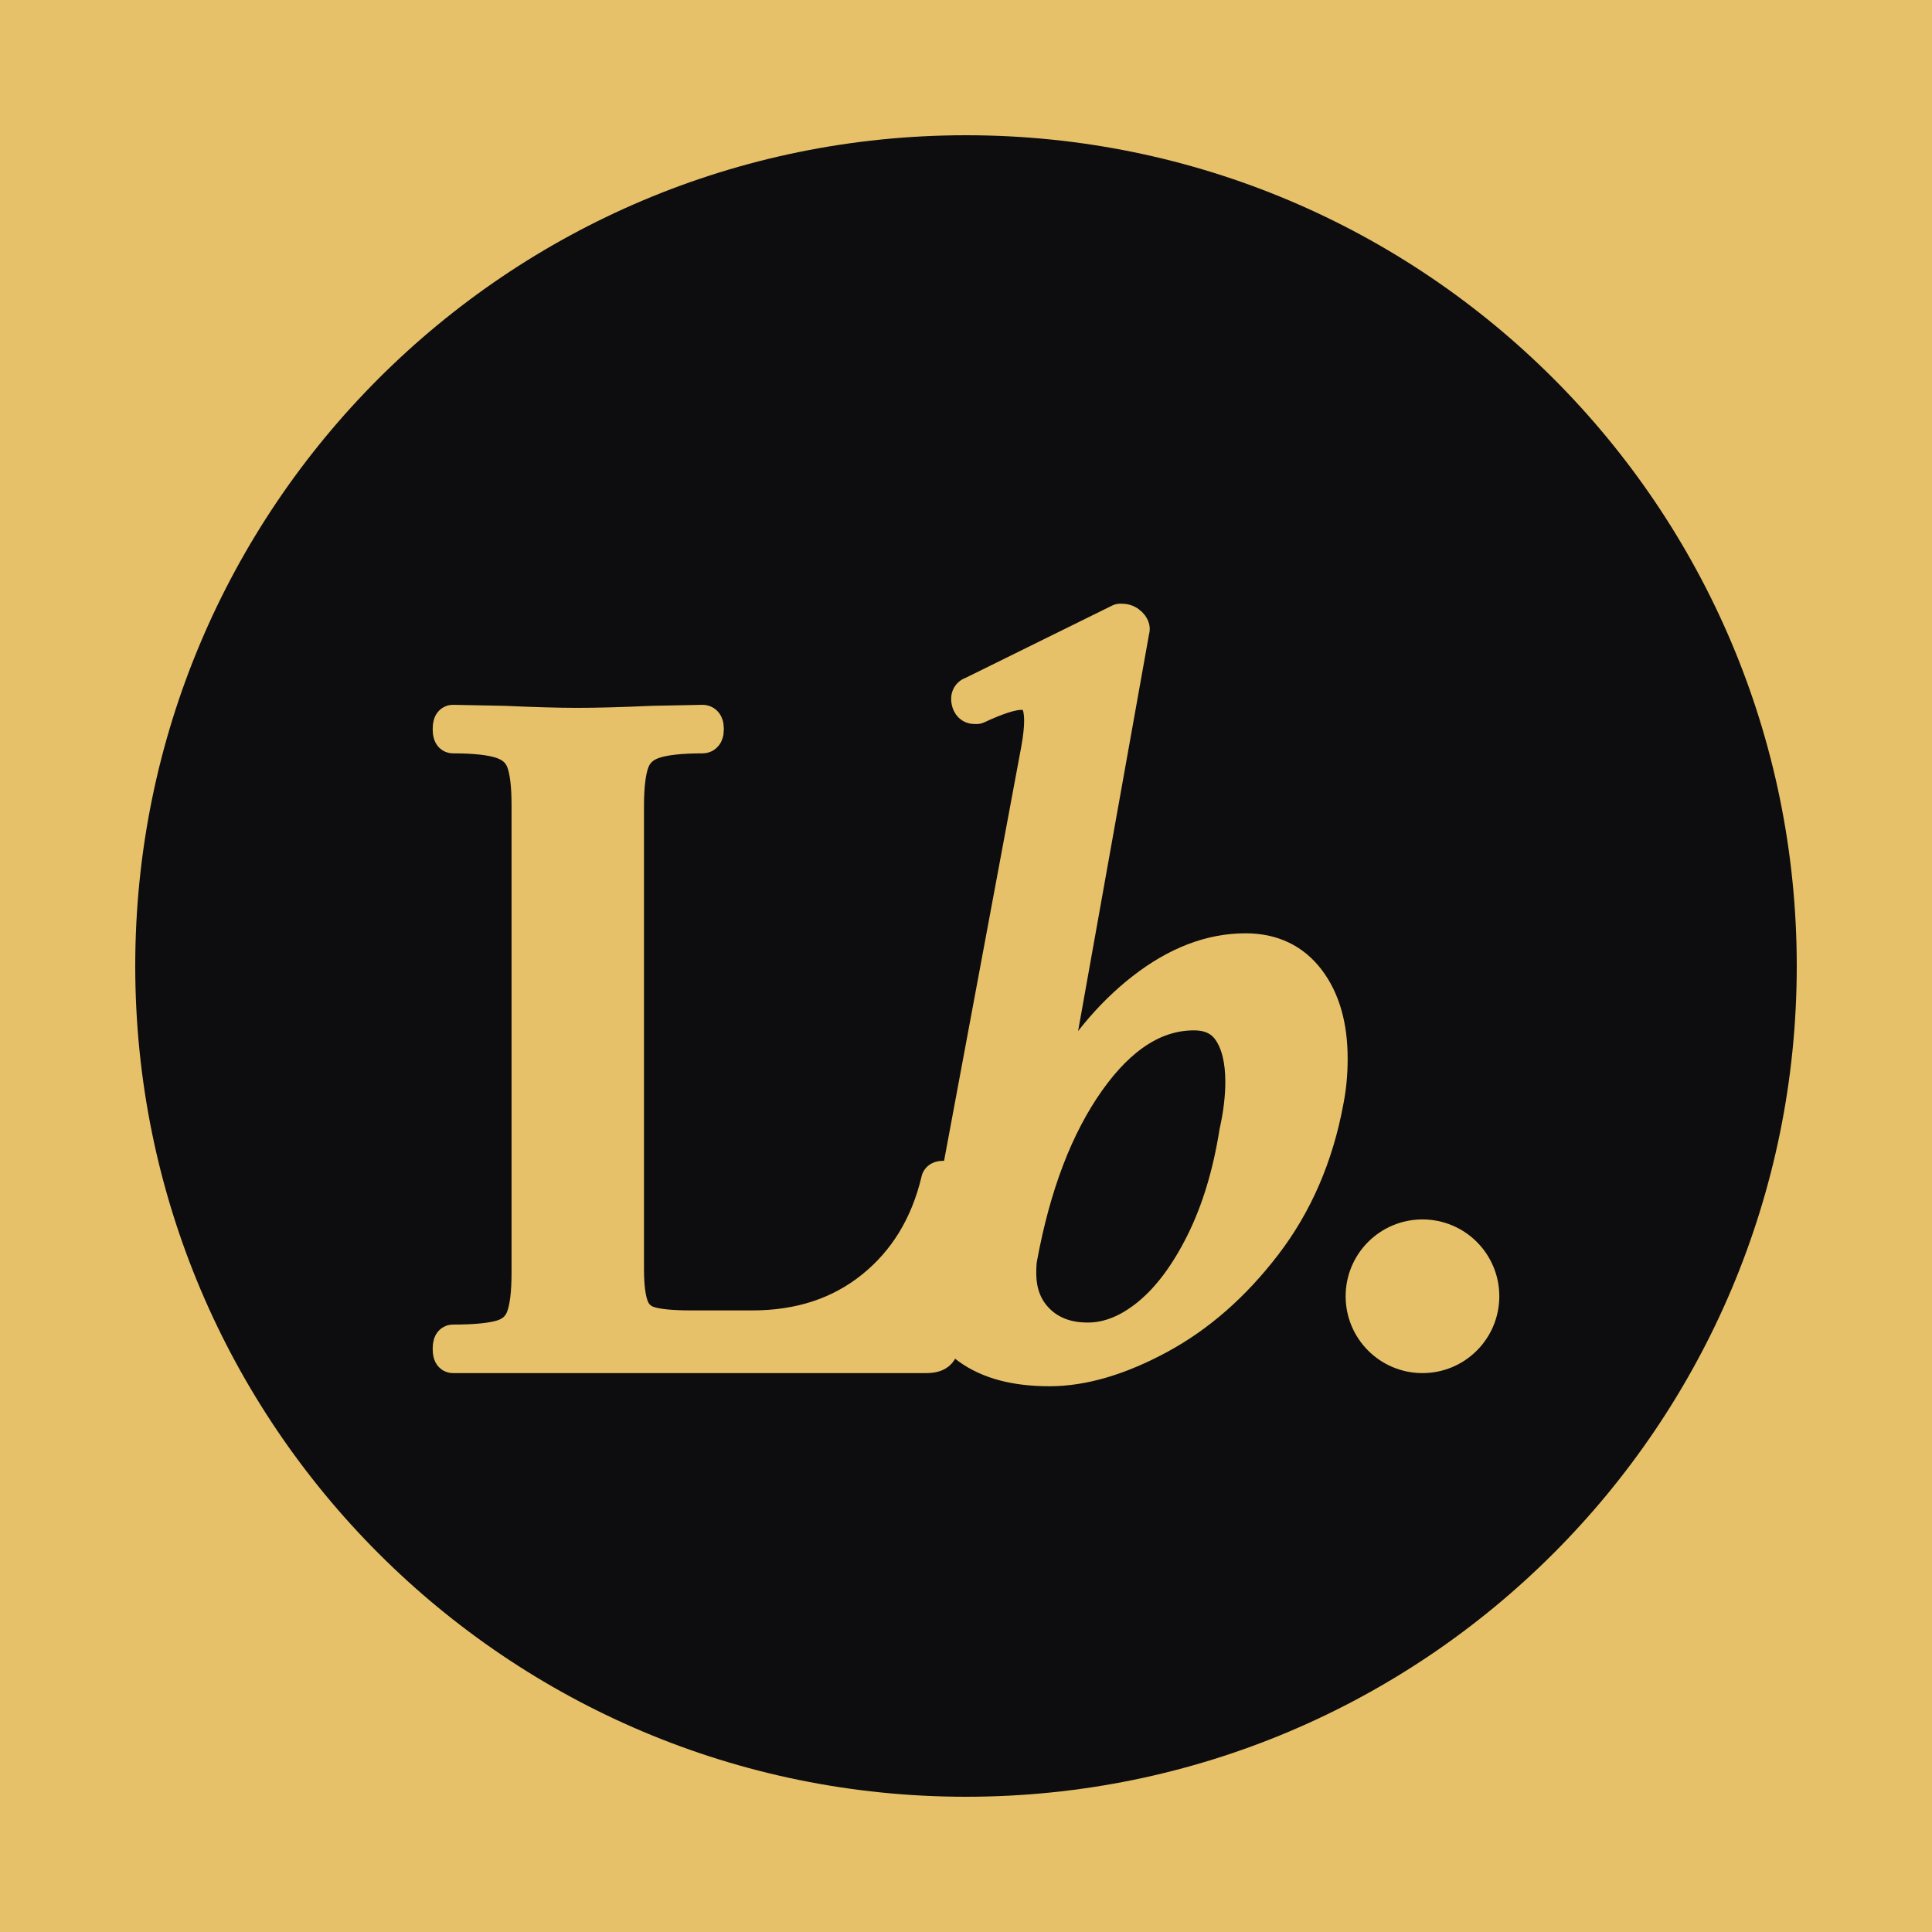
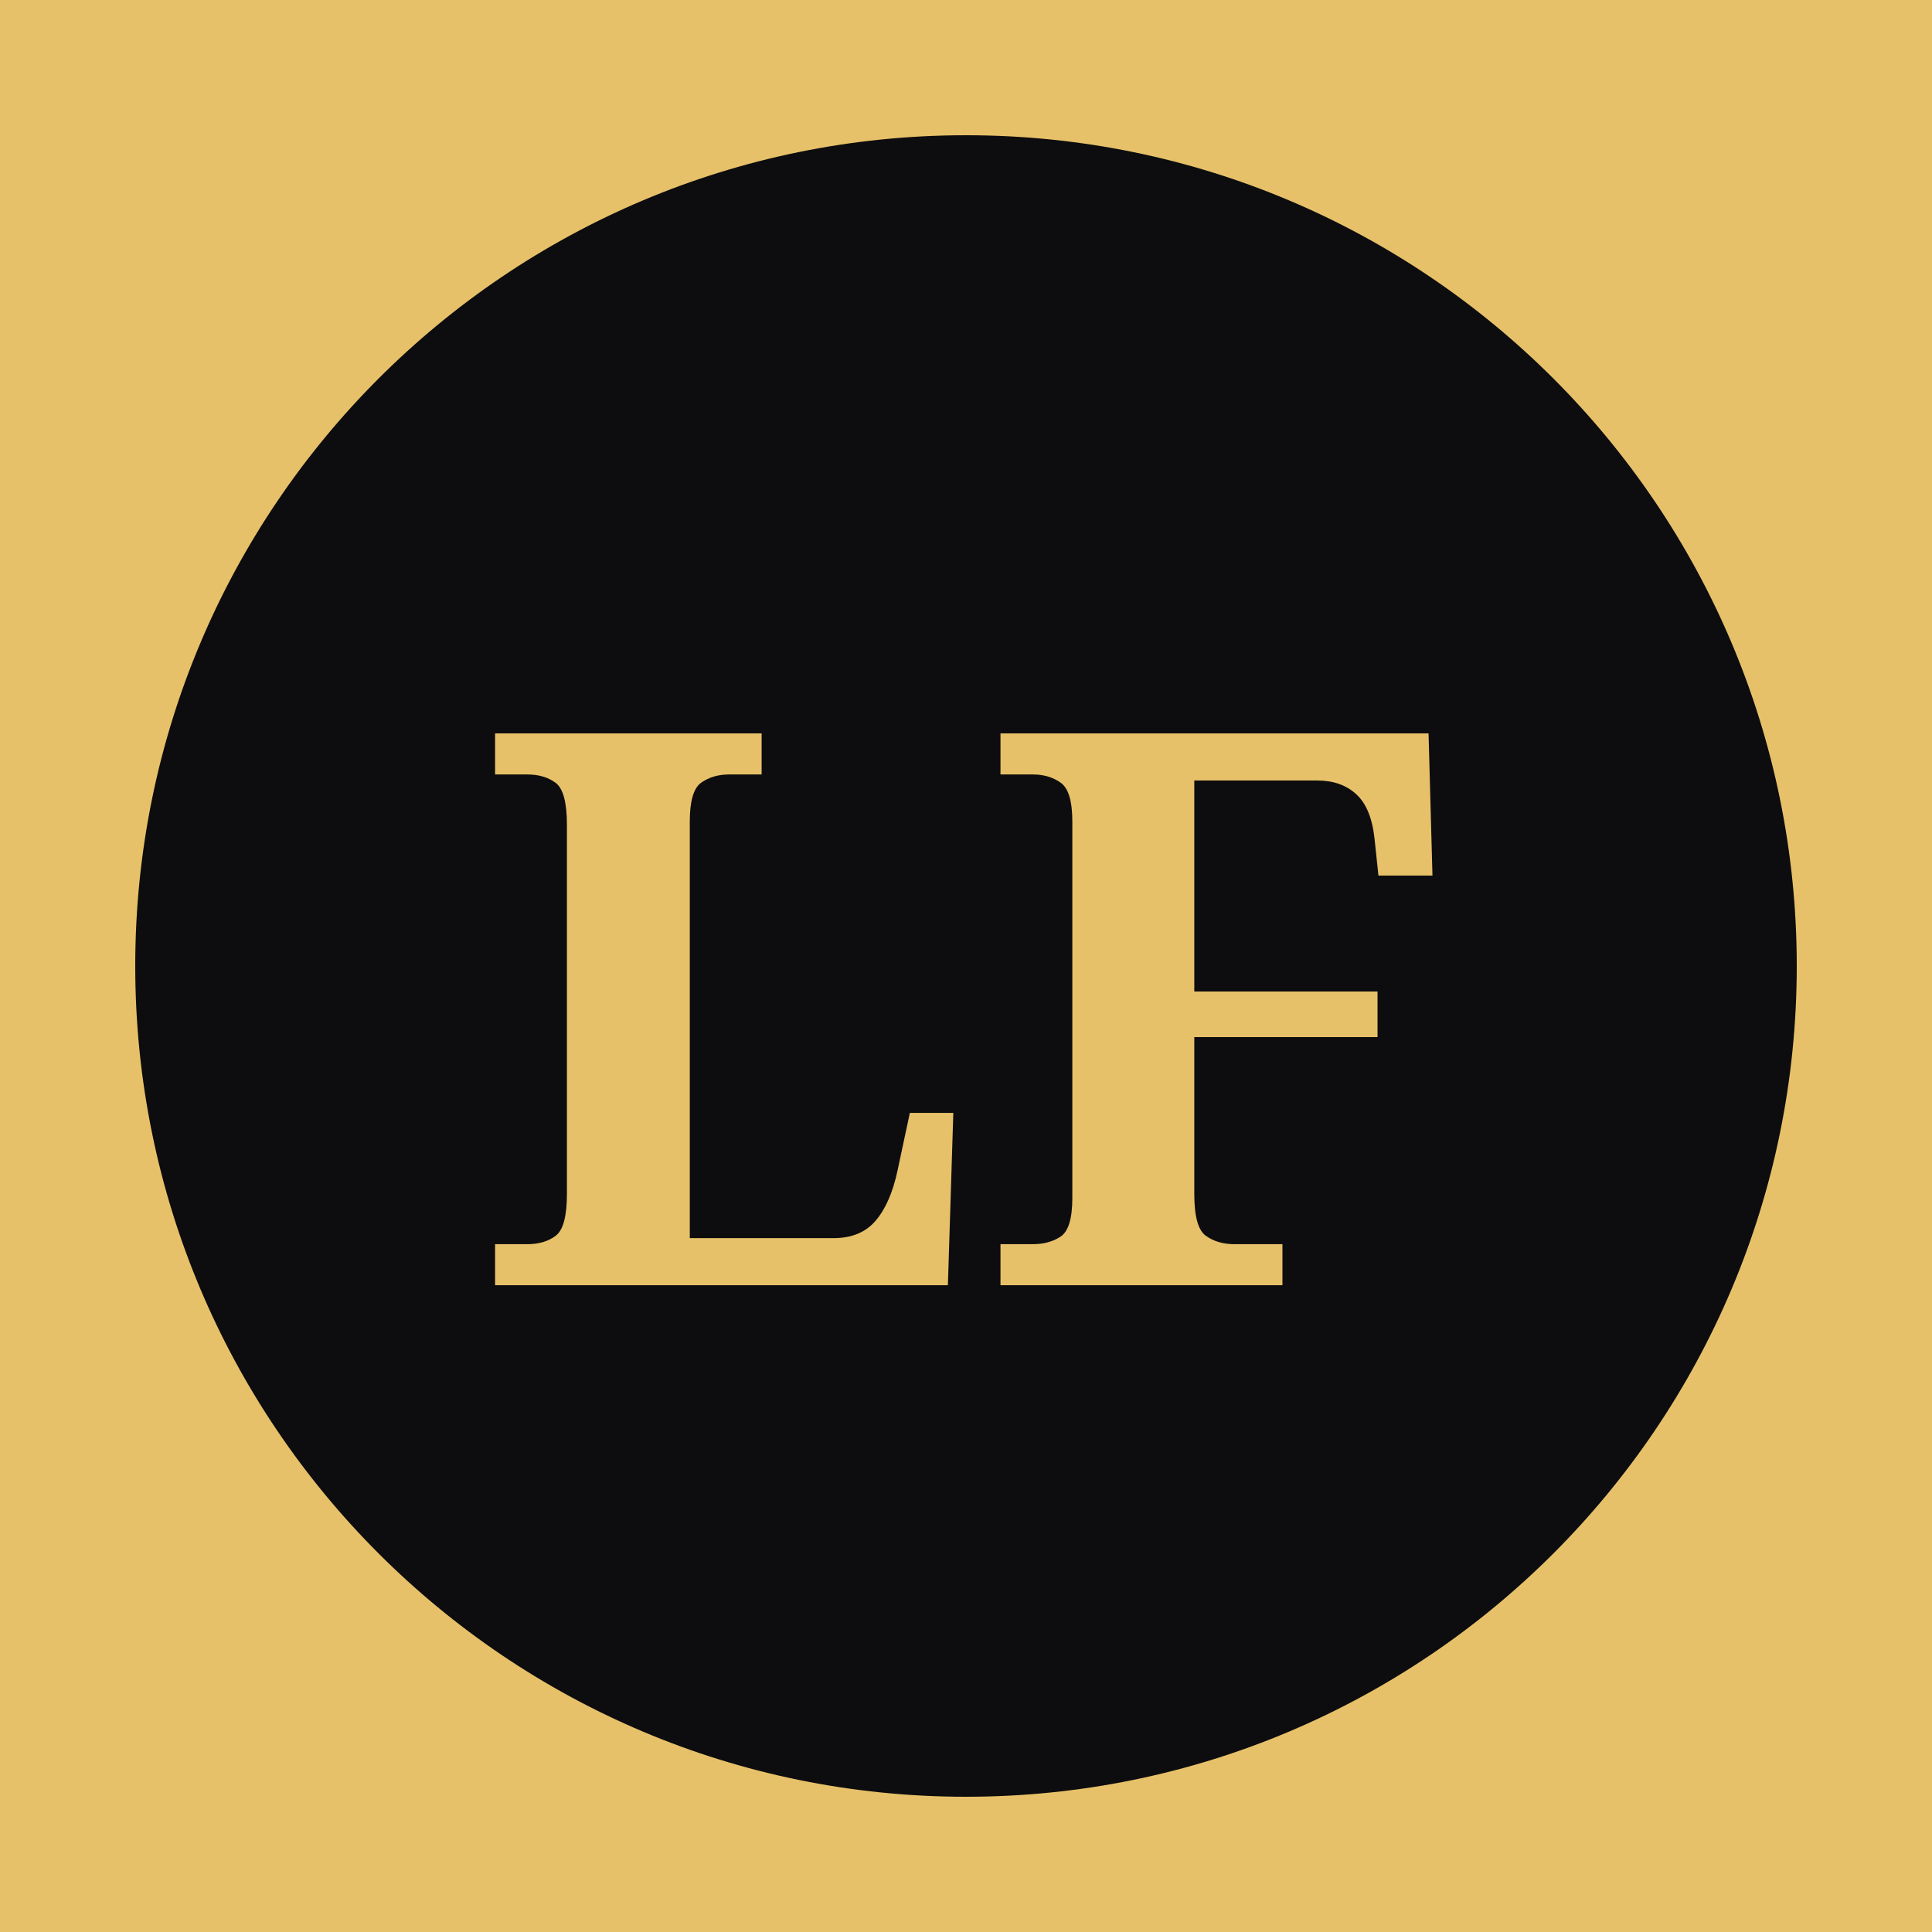
<svg xmlns="http://www.w3.org/2000/svg" viewBox="0 0 100 100">
  <rect width="100" height="100" fill="#e7c169" />
  <circle cx="50" cy="50" r="43" fill="#0d0d0f" />
-   <g transform="translate(50 51.5) scale(0.05233) translate(-539.5 356)" fill="#e7c169" stroke="#e7c169" stroke-width="36" stroke-linejoin="round">
-     <path d="M203-85Q203-59 208-46.5Q213-34 226-30Q239-26 268-26L268-26L328-26Q399-26 448-65.5Q497-105 513-172L513-172Q513-174 517-174L517-174Q519-174 521.5-172.5Q524-171 524-170L524-170Q515-78 515-15L515-15Q515-7 512-3.5Q509 0 500 0L500 0L32 0Q30 0 30-6Q30-12 32-12L32-12Q66-12 81.5-17Q97-22 102.5-36.5Q108-51 108-81L108-81L108-544Q108-574 102.5-588Q97-602 81-607.5Q65-613 32-613L32-613Q30-613 30-619Q30-625 32-625L32-625L83-624Q127-622 155-622L155-622Q185-622 229-624L229-624L279-625Q282-625 282-619Q282-613 279-613L279-613Q246-613 230-607.5Q214-602 208.5-587.5Q203-573 203-543L203-543L203-85Z" />
-     <path d="M152 13Q102 13 73-8Q44-29 44-66L44-66Q44-72 46-84L46-84L142-599Q145-616 145-627L145-627Q145-642 140-649Q135-656 124-656L124-656Q110-656 80-642L80-642L78-642Q74-642 73-647Q72-652 76-653L76-653L222-725L224-725Q228-725 231-722Q234-719 233-717L233-717L122-96Q121-91 121-81L121-81Q121-51 140-32.5Q159-14 190-14L190-14Q221-14 251-38.5Q281-63 304.5-110Q328-157 338-220L338-220Q344-247 344-270L344-270Q344-302 332-320.5Q320-339 295-339L295-339Q237-339 189.5-272Q142-205 122-96L122-96L113-116Q125-192 160.5-257Q196-322 245.5-360.5Q295-399 346-399L346-399Q385-399 407-370Q429-341 429-293L429-293Q429-271 425-251L425-251Q410-170 364-110Q318-50 259.5-18.5Q201 13 152 13L152 13Z" transform="translate(470 0)" />
-     <circle cx="991" cy="-58" r="58" />
-   </g>
+   <text x="50" y="51" text-anchor="middle" dominant-baseline="central" font-family="Fraunces,Georgia,serif" font-weight="600" font-size="40" fill="#e7c169">LF</text>
</svg>
